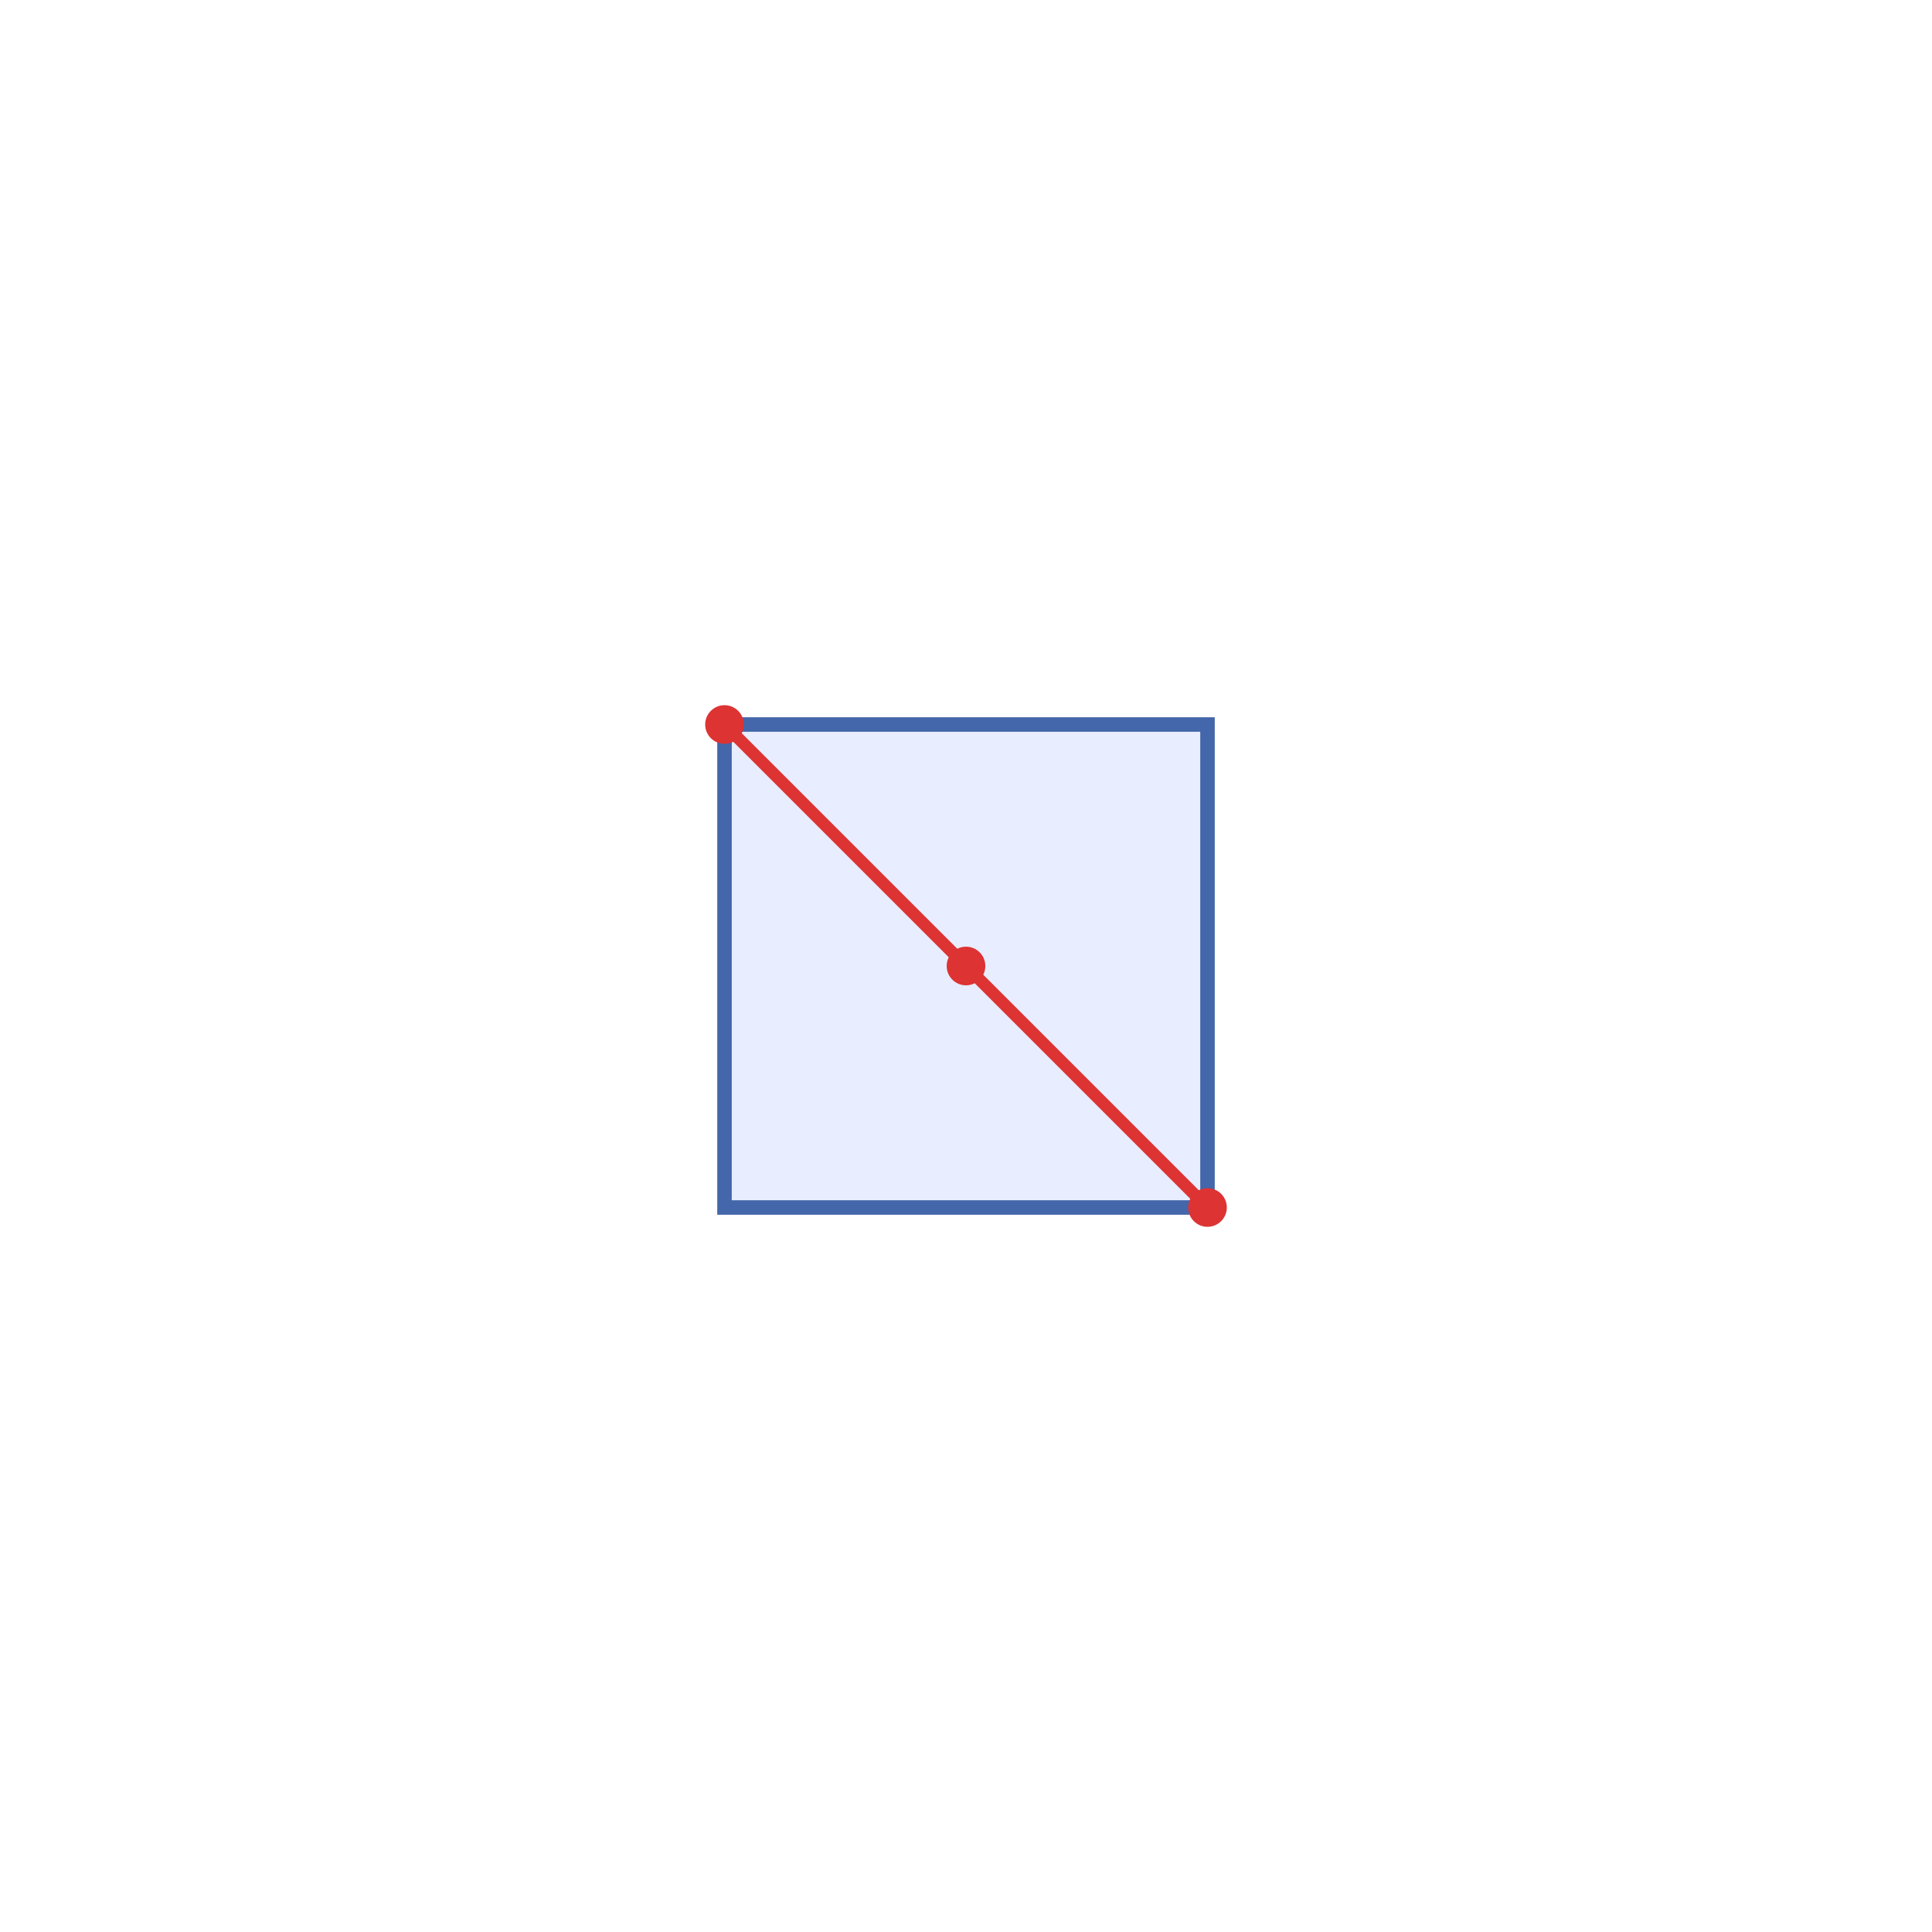
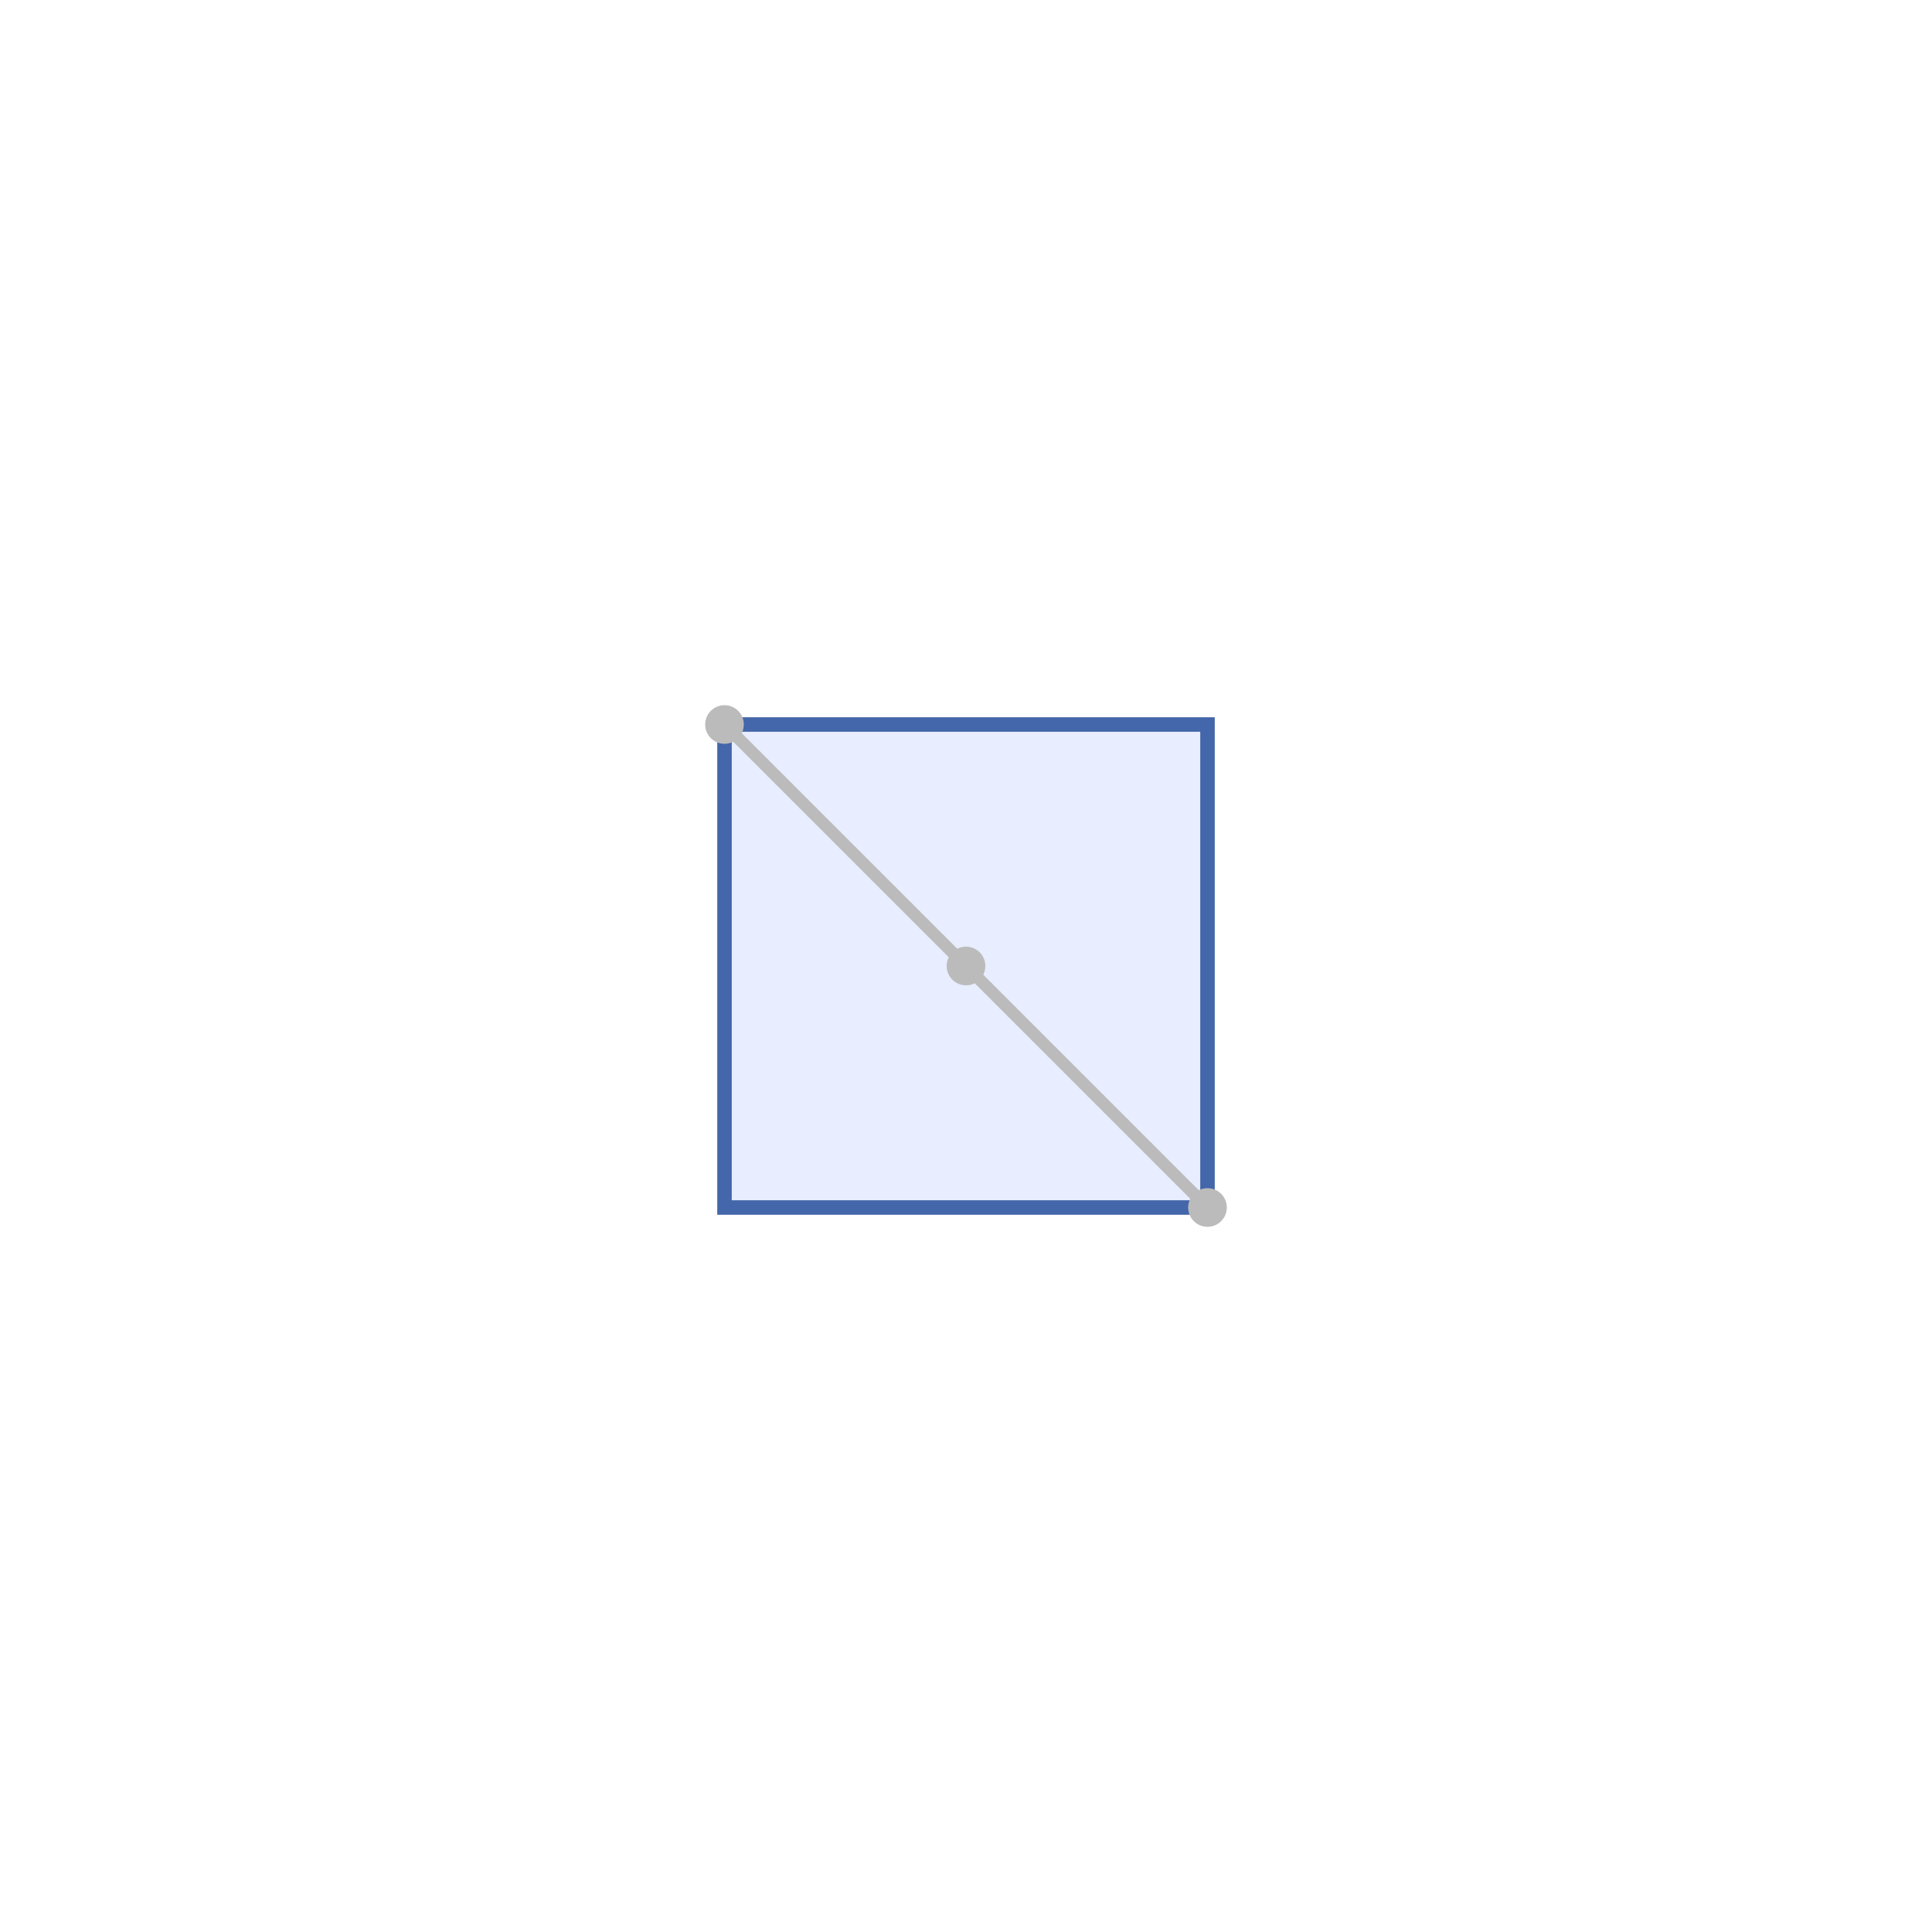
<svg xmlns="http://www.w3.org/2000/svg" width="40" height="40" viewBox="0 0 40 40">
  <path fill="#e8edff" stroke="#4466aa" stroke-width="0.3" d="M15,15 L25,15 L25,25 L15,25 Z" />
-   <line x1="20" y1="20" x2="15" y2="15" stroke="#dd3333" stroke-width="0.25" stroke-linecap="round" />
-   <line x1="20" y1="20" x2="25" y2="25" stroke="#dd3333" stroke-width="0.25" stroke-linecap="round" />
-   <circle cx="20" cy="20" r="0.4" fill="#dd3333" />
-   <circle cx="15" cy="15" r="0.4" fill="#dd3333" />
-   <circle cx="25" cy="25" r="0.4" fill="#dd3333" />
+   <line x1="20" y1="20" x2="15" y2="15" stroke="#bbbbbb" stroke-width="0.25" stroke-linecap="round" />
+   <line x1="20" y1="20" x2="25" y2="25" stroke="#bbbbbb" stroke-width="0.25" stroke-linecap="round" />
+   <circle cx="20" cy="20" r="0.4" fill="#bbbbbb" />
+   <circle cx="15" cy="15" r="0.4" fill="#bbbbbb" />
+   <circle cx="25" cy="25" r="0.4" fill="#bbbbbb" />
+   <circle cx="20" cy="20" r="0" fill="#dd3333" />
+   <circle cx="15" cy="15" r="0" fill="#dd3333" />
+   <circle cx="25" cy="25" r="0" fill="#dd3333" />
</svg>
